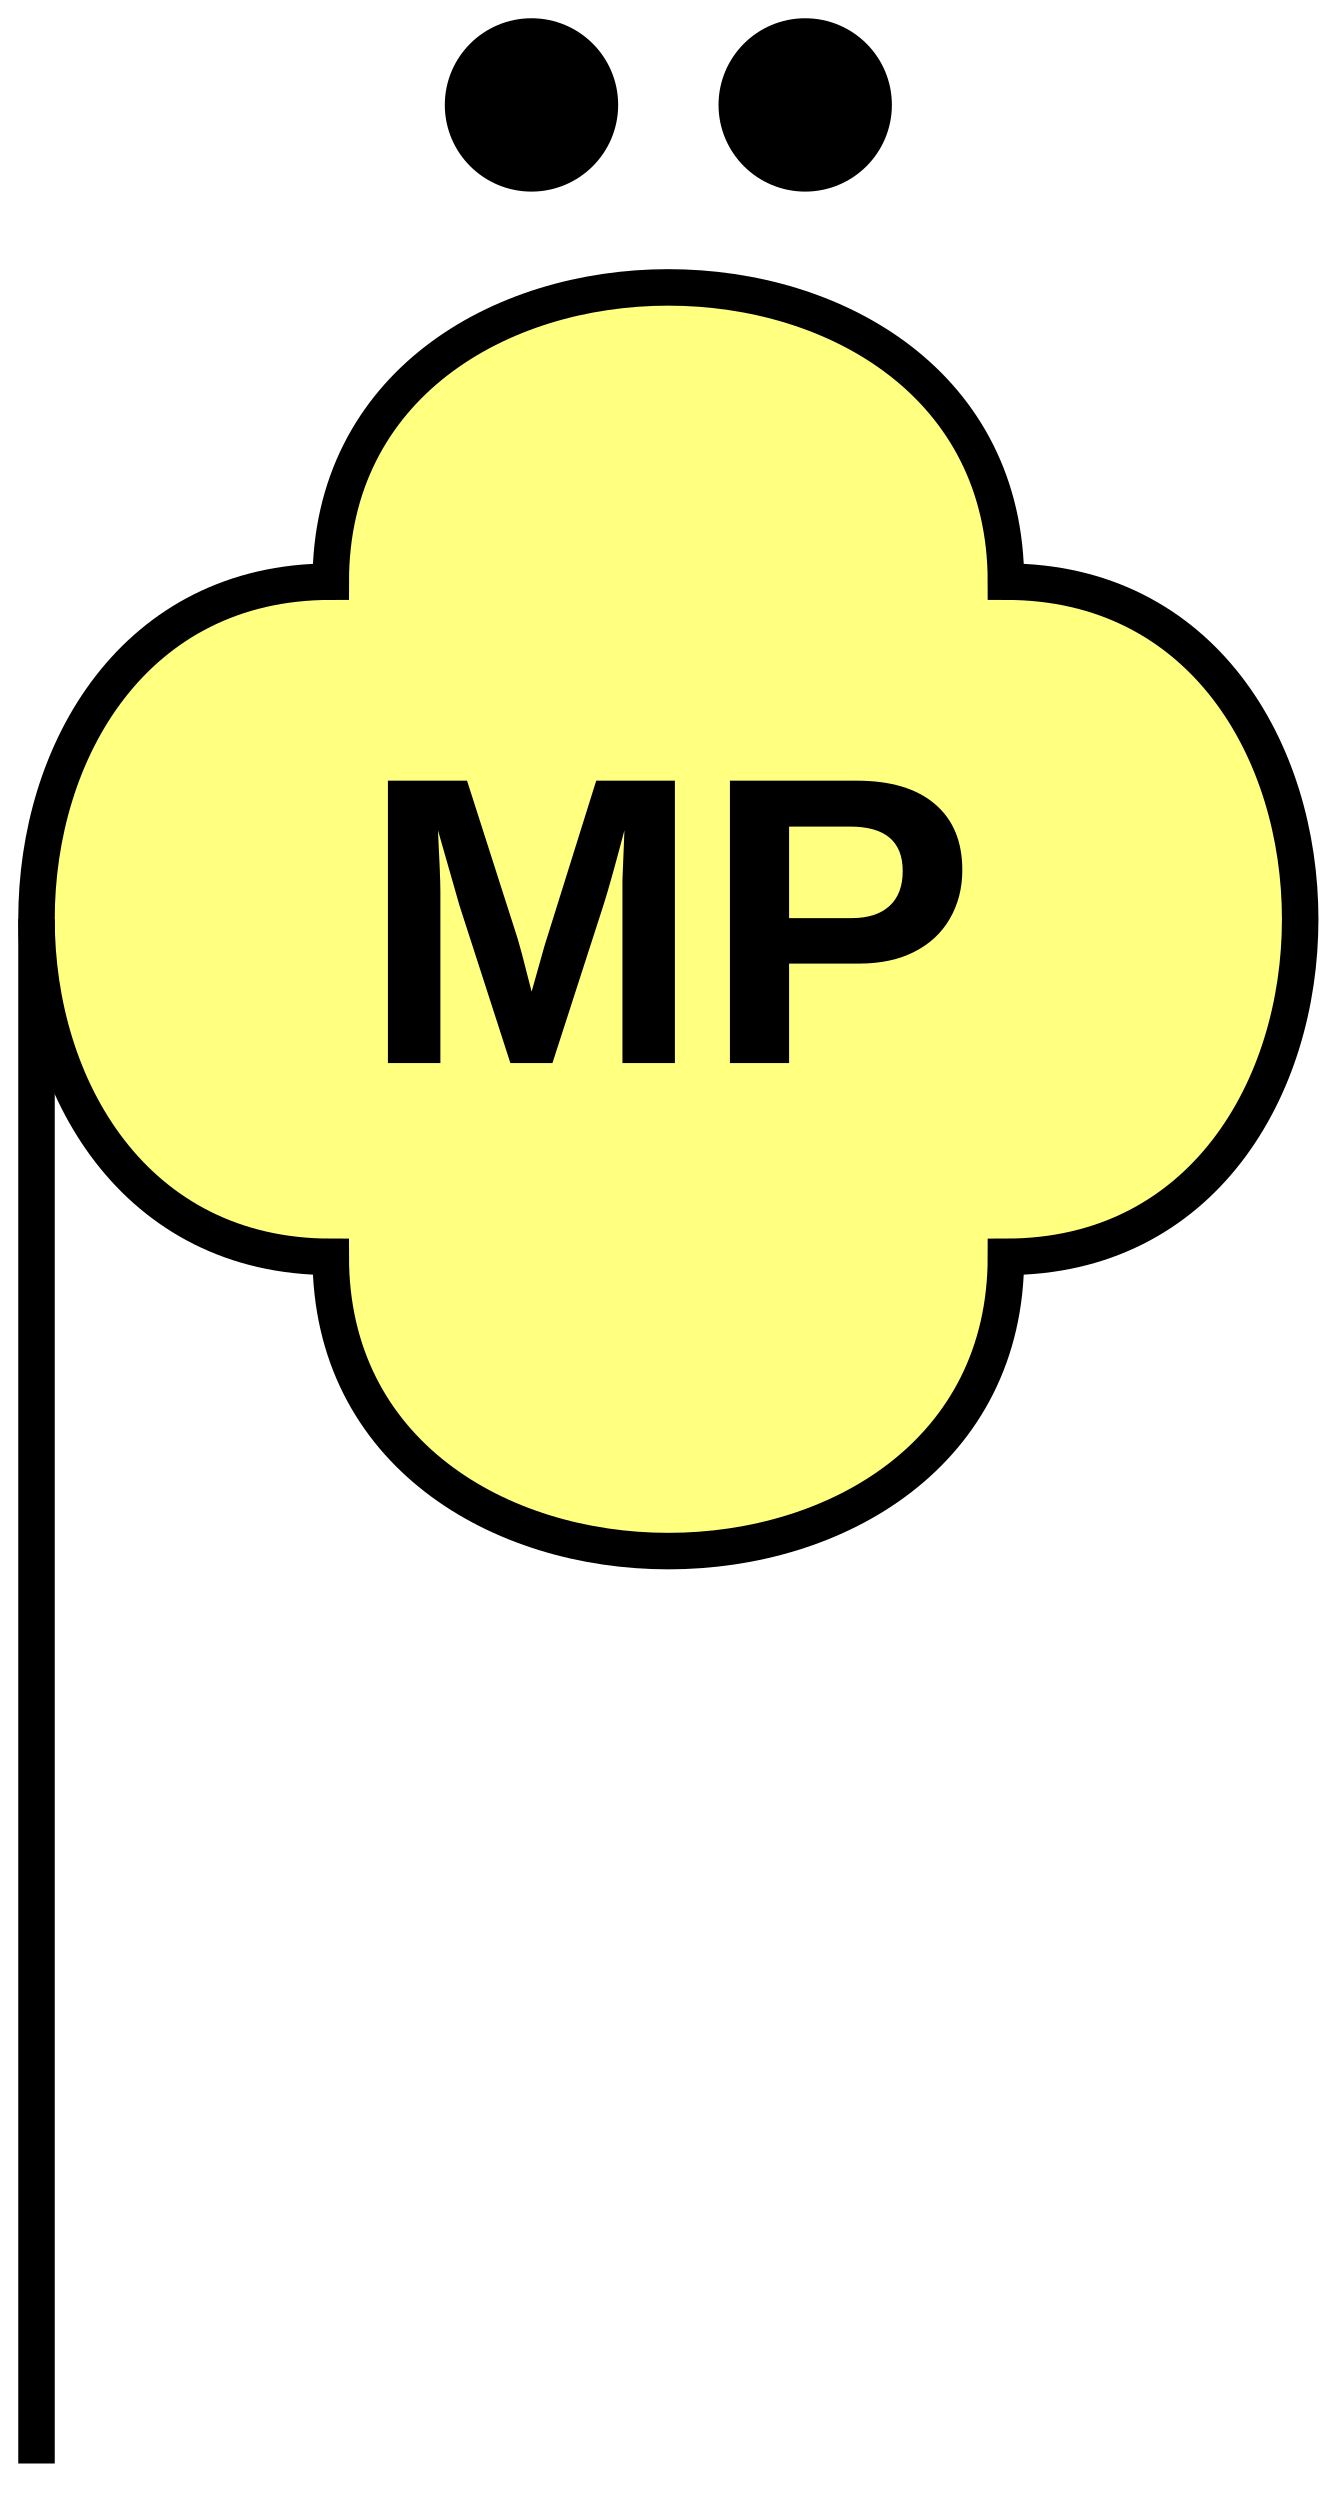
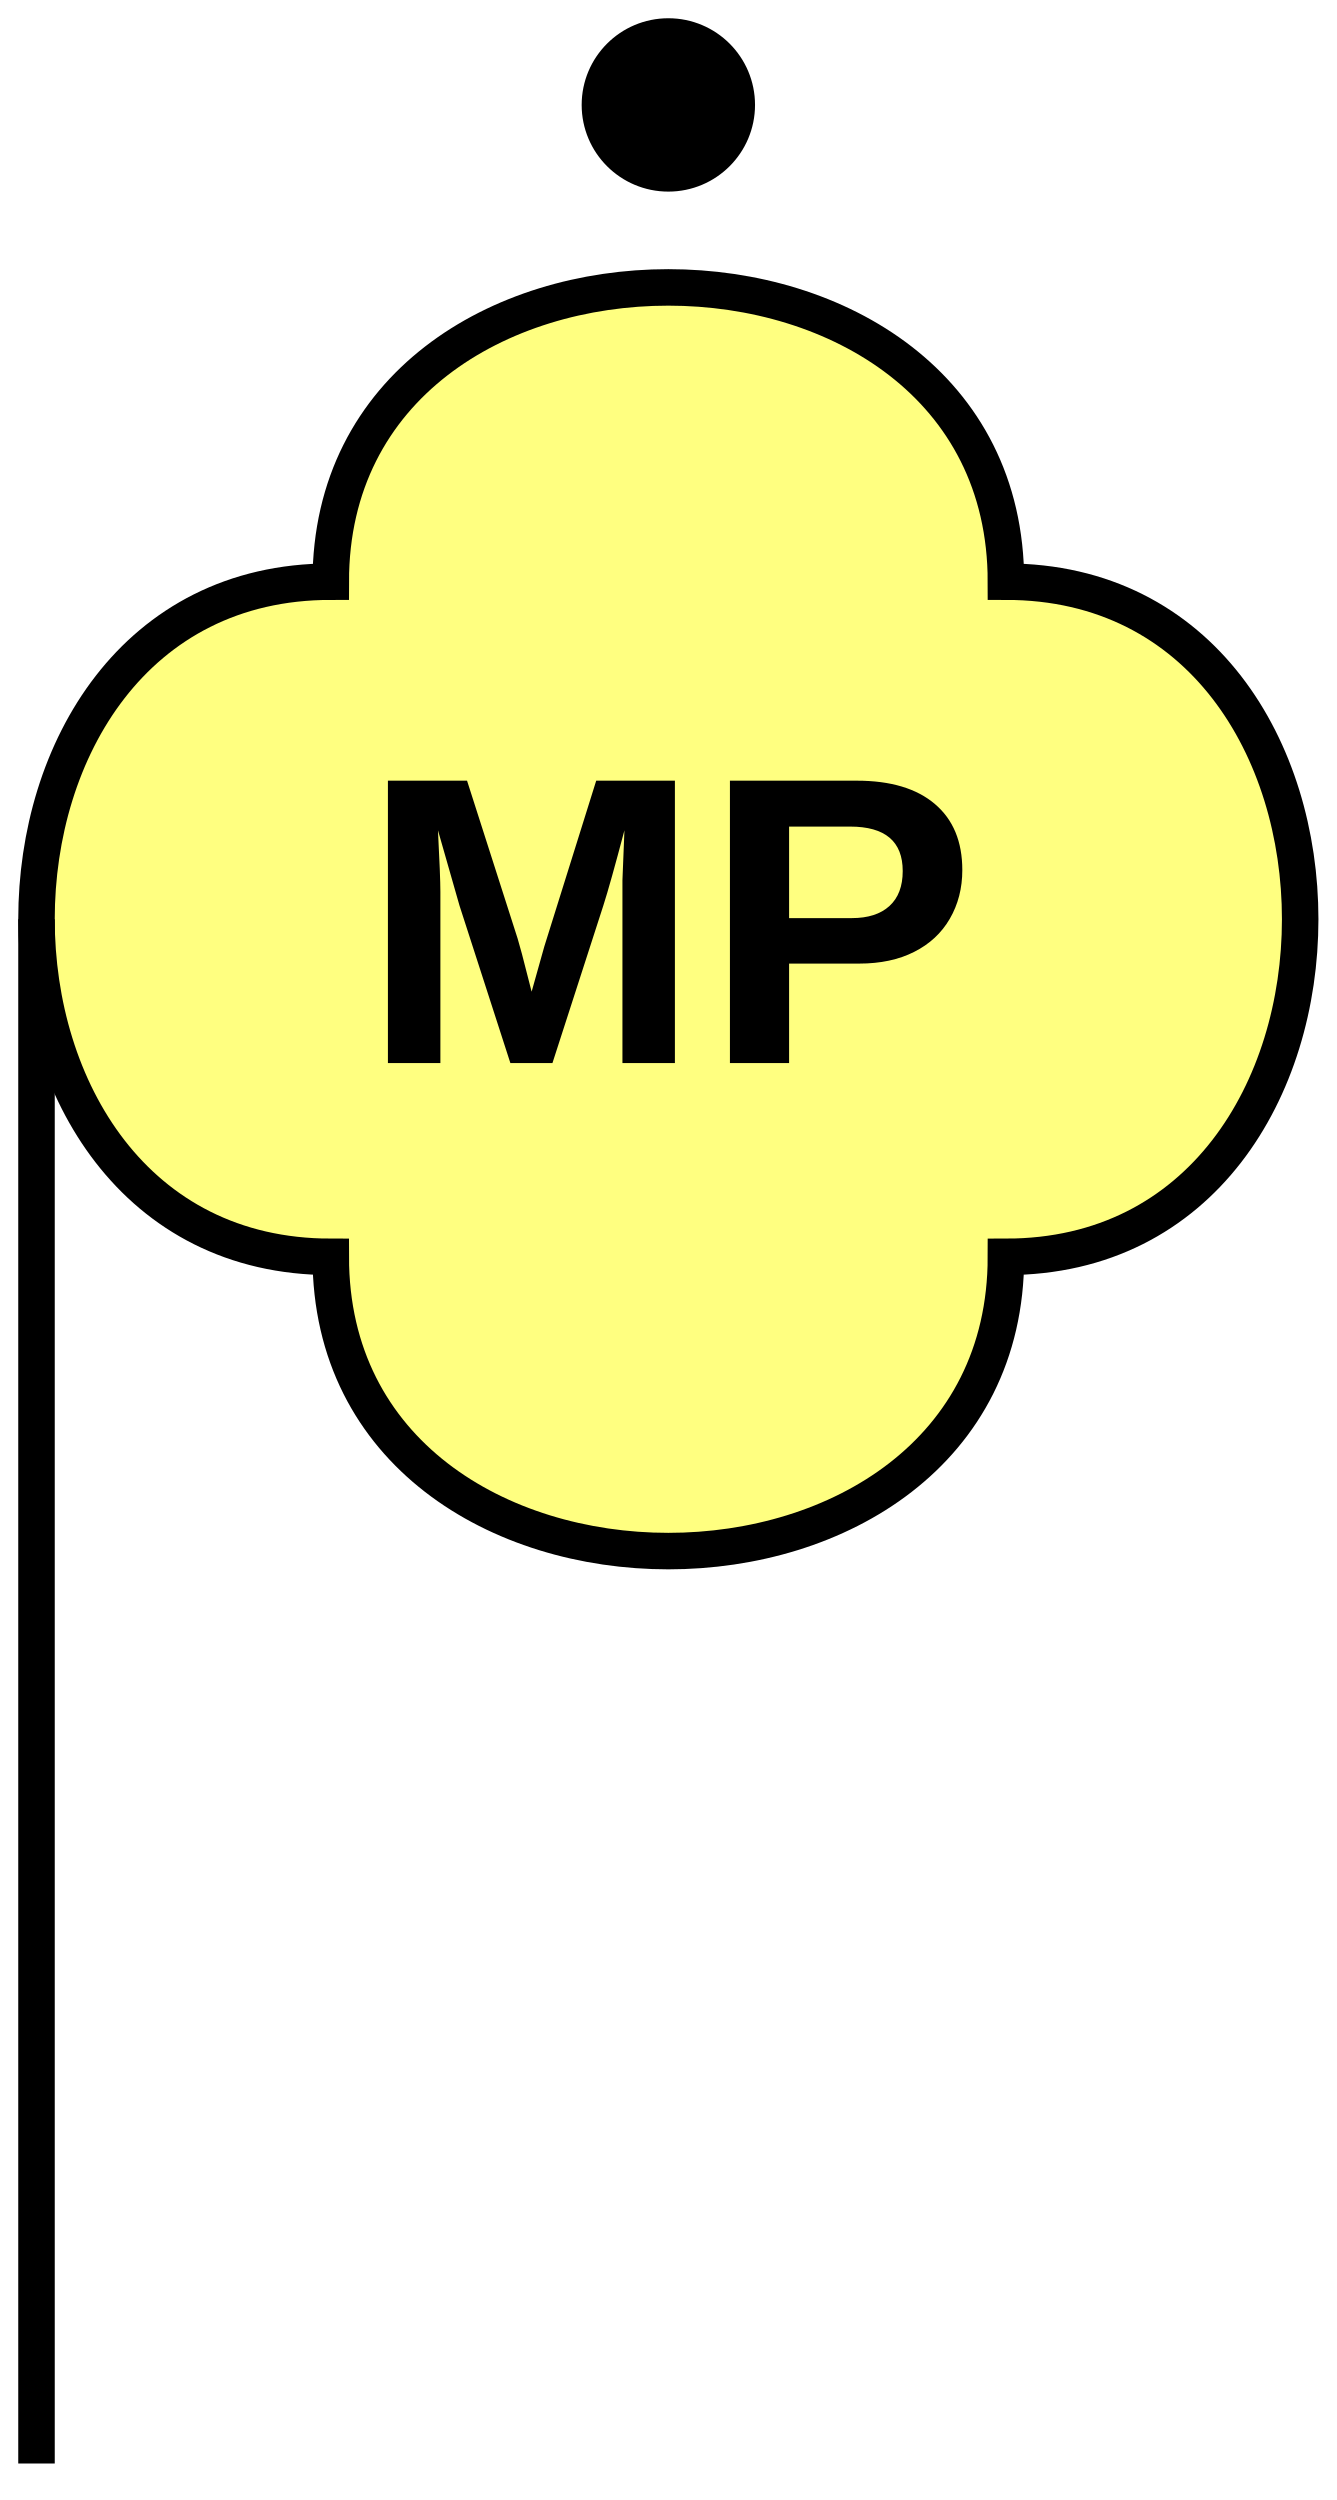
<svg xmlns="http://www.w3.org/2000/svg" version="1.2" baseProfile="tiny" width="98.888" height="184.95" viewBox="26.75 -0.75 146.5 274">
  <path d="M63,63 C63,20 137,20 137,63 C180,63 180,137 137,137 C137,180 63,180 63,137 C20,137 20,63 63,63 Z" stroke-width="4" stroke="black" fill="rgb(255,255,128)" fill-opacity="1" />
  <text x="100" y="103" text-anchor="middle" font-size="45" font-family="Arial" font-weight="bold" dominant-baseline="middle" stroke-width="3" stroke="none" fill="black">MP</text>
  <path d="M30.75,100 L30.75,269.25" stroke-width="4" stroke="black" fill="none" />
  <g transform="translate(0,0)" stroke-width="4" stroke="black" fill="none">
-     <circle cx="115" cy="10.75" r="7.5" fill="black" />
-     <circle cx="85" cy="10.75" r="7.5" fill="black" />
+     <circle cx="100" cy="10.75" r="7.5" fill="black" />
  </g>
</svg>
